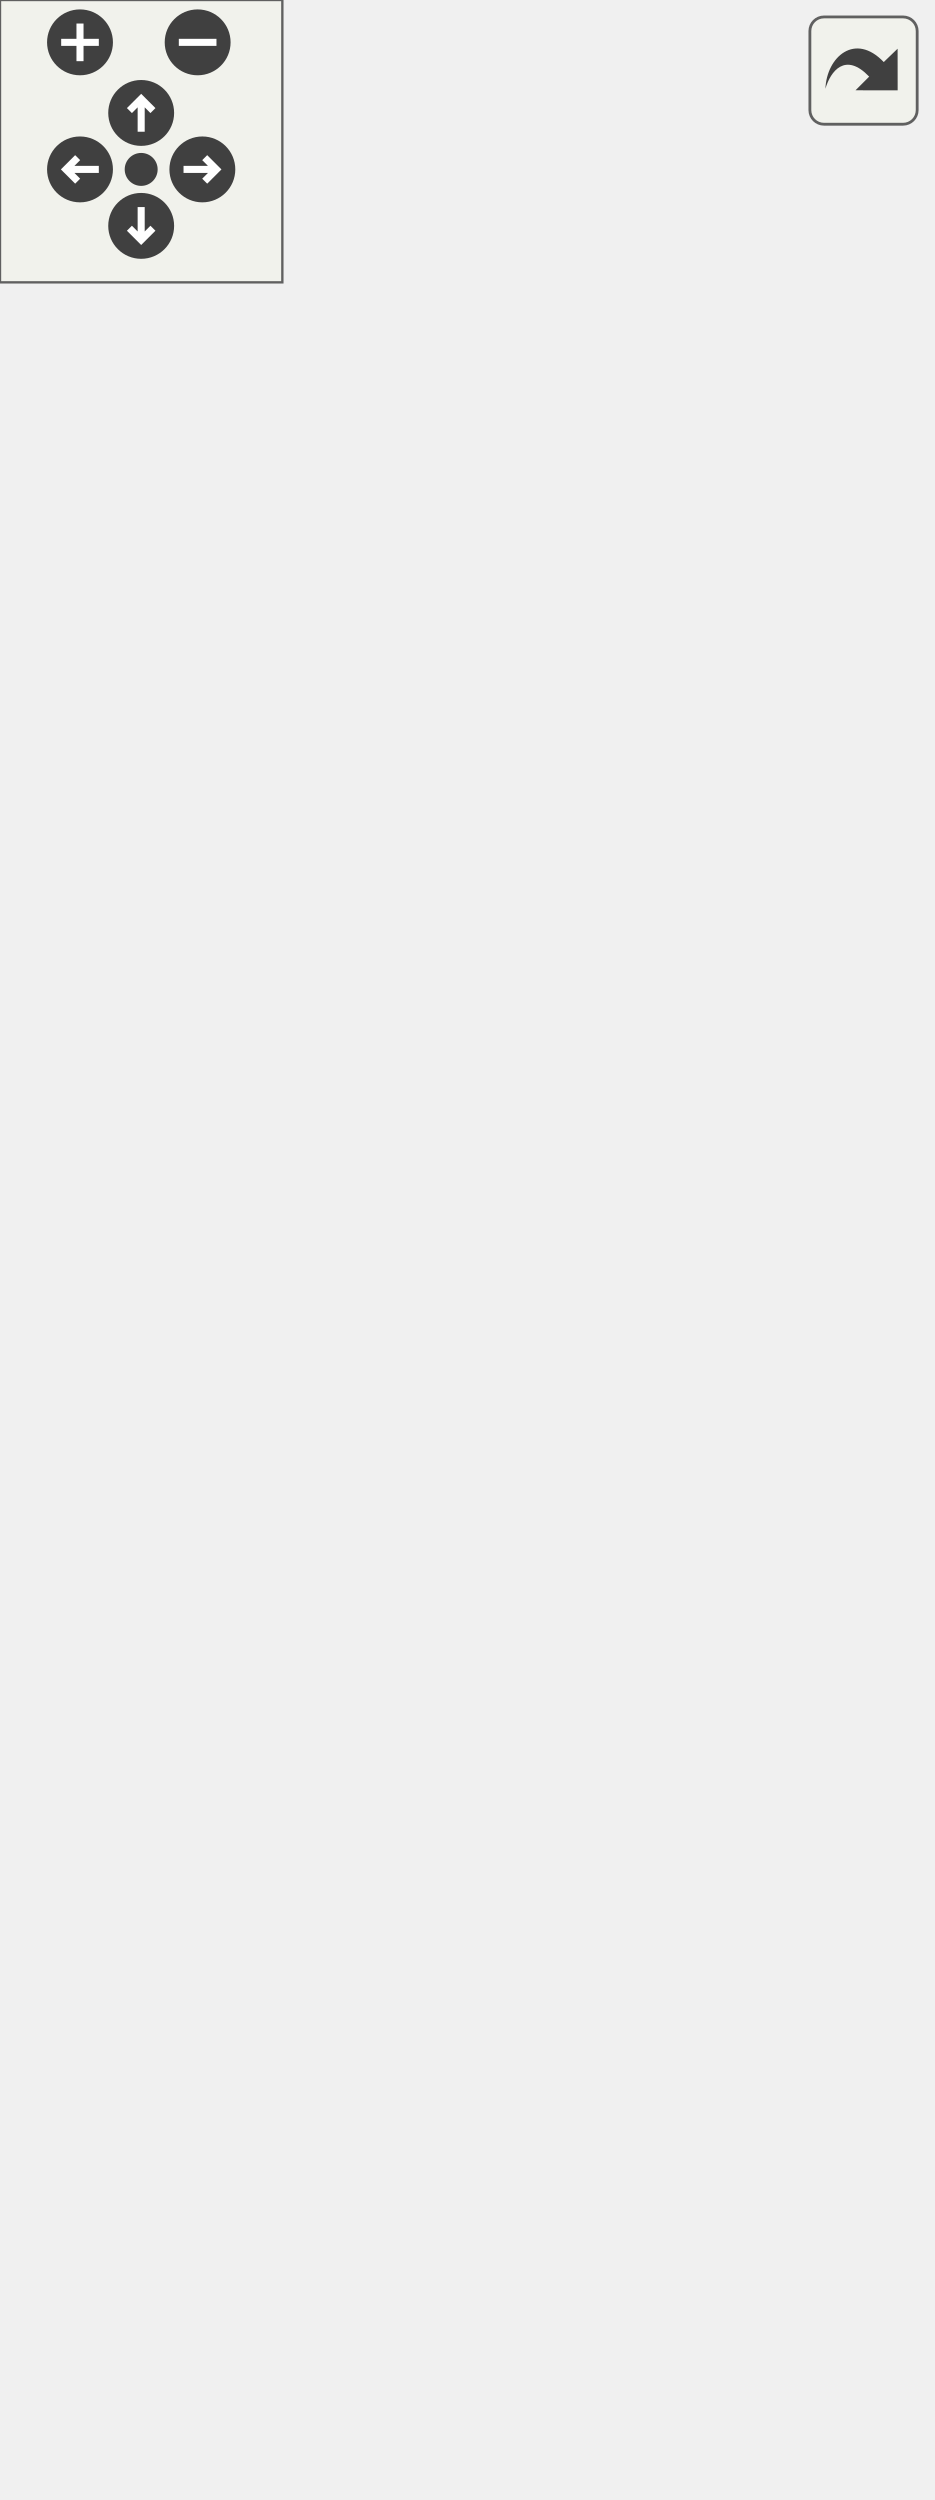
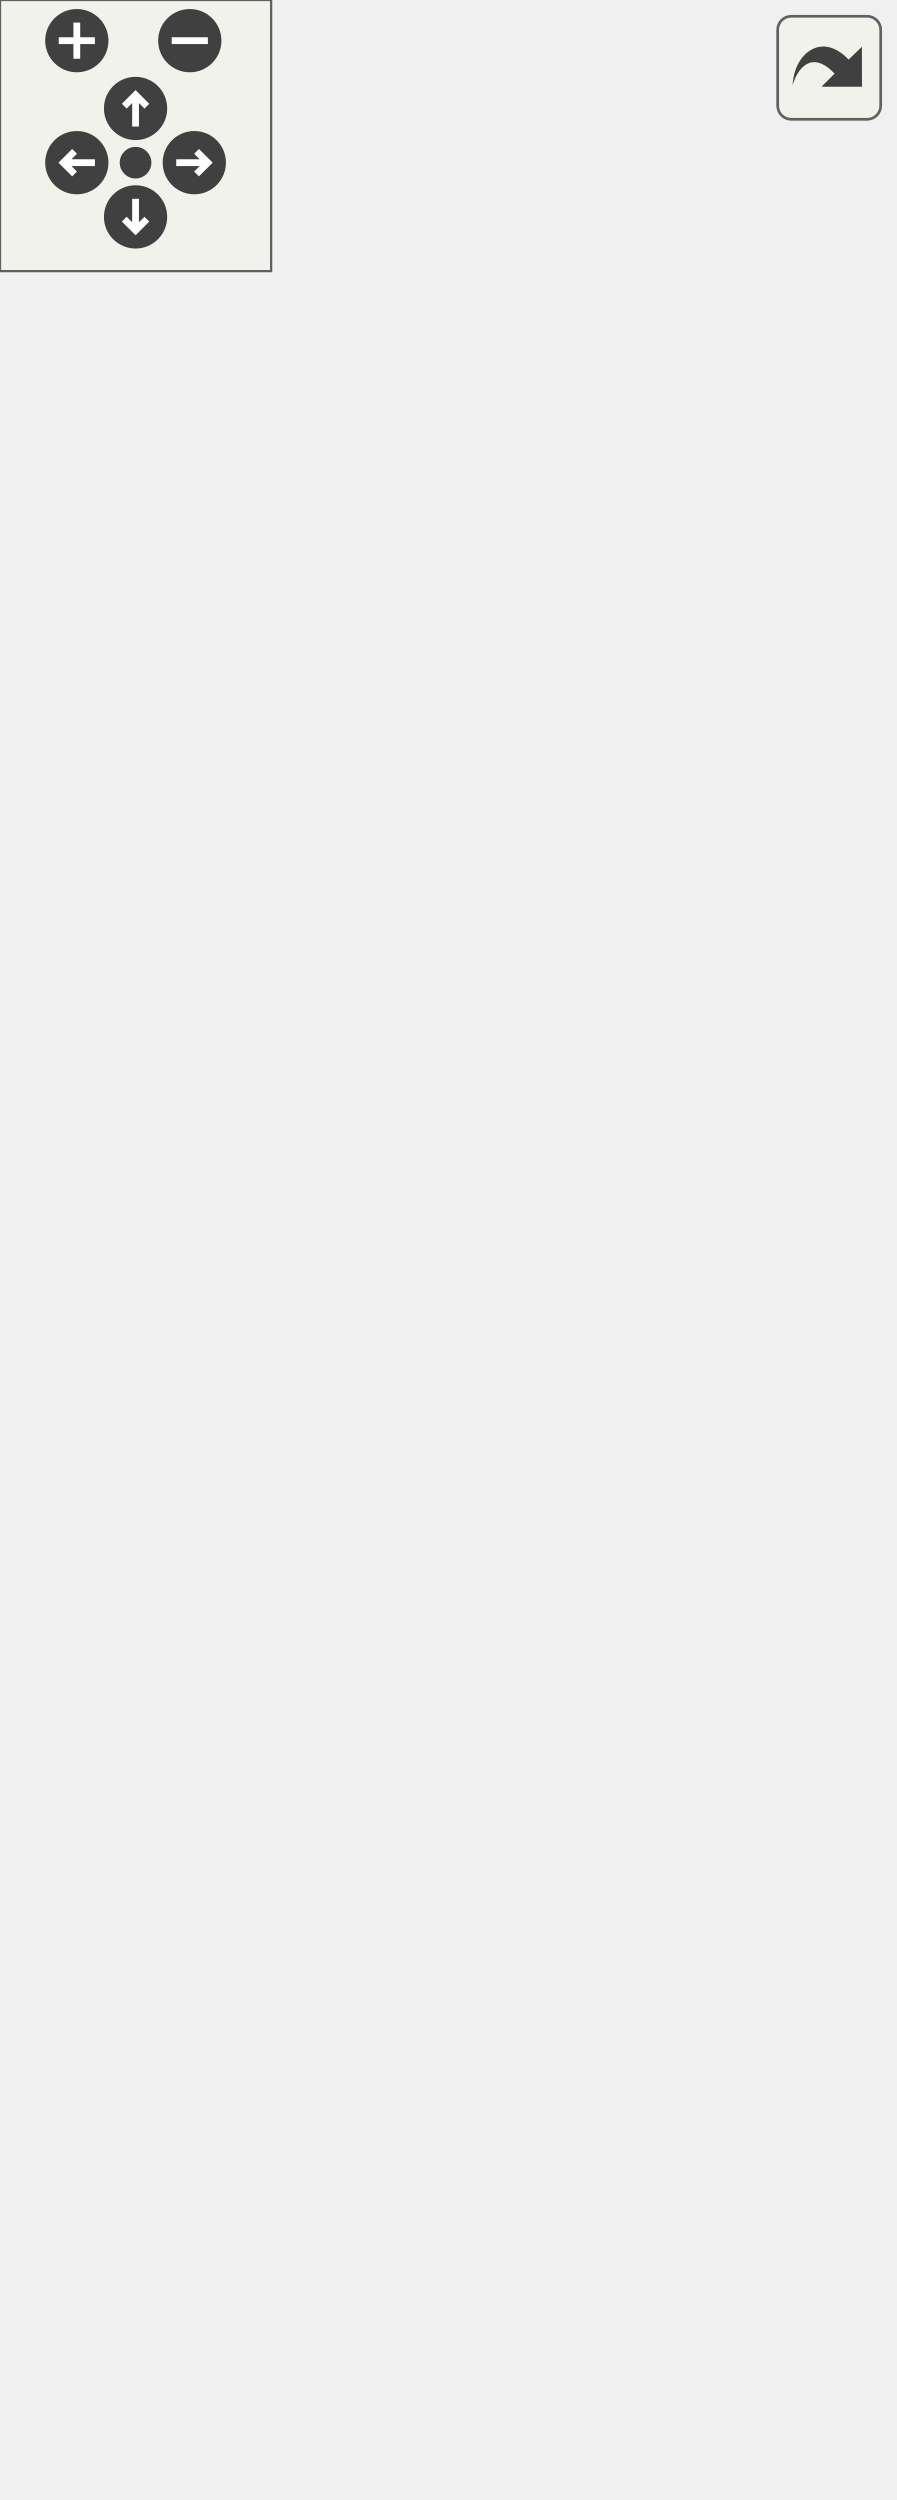
<svg xmlns="http://www.w3.org/2000/svg" xmlns:xlink="http://www.w3.org/1999/xlink" id="main" version="1.1" xml:space="preserve">
  <style type="text/css">
.edge:hover path { stroke: red; }
.edge:hover polygon { stroke: red; fill: red; }
</style>
  <defs>
    <circle id="rim" cx="0" cy="0" r="7" />
    <circle id="rim2" cx="0" cy="0" r="3.5" />
    <g id="zoomPlus">
      <use xlink:href="#rim" fill="#404040">
        <set attributeName="fill" to="#808080" begin="zoomplus.mouseover" end="zoomplus.mouseout" />
      </use>
      <path d="M-4,0h8M0,-4v8" fill="none" stroke="white" stroke-width="1.5" pointer-events="none" />
    </g>
    <g id="zoomMin">
      <use xlink:href="#rim" fill="#404040">
        <set attributeName="fill" to="#808080" begin="zoomminus.mouseover" end="zoomminus.mouseout" />
      </use>
      <path d="M-4,0h8" fill="none" stroke="white" stroke-width="1.5" pointer-events="none" />
    </g>
    <g id="dirArrow">
      <path fill="none" stroke="white" stroke-width="1.5" d="M0,-3.0v7 M-2.5,-0.5L0,-3.0L2.5,-0.5" />
    </g>
    <g id="resetDef">
      <use xlink:href="#rim2" fill="#404040">
        <set attributeName="fill" to="#808080" begin="reset.mouseover" end="reset.mouseout" />
      </use>
    </g>
  </defs>
  <svg id="graph" class="graph">
    <g id="viewport">
      <g id="node1" class="node">
-         <polygon fill="#bfbfbf" stroke="black" points="40,-182.5 40,-470.5 135,-470.5 135,-182.5 40,-182.5" />
-         <text text-anchor="middle" x="87.5" y="-458.5" font-family="Helvetica,sans-Serif" font-size="10.00">Character</text>
-         <polyline fill="none" stroke="black" points="40,-451.5 135,-451.5 " />
-         <text text-anchor="start" x="48" y="-439.5" font-family="Helvetica,sans-Serif" font-size="10.00">+ Name</text>
-         <text text-anchor="start" x="48" y="-428.5" font-family="Helvetica,sans-Serif" font-size="10.00">+ Level</text>
-         <text text-anchor="start" x="48" y="-417.5" font-family="Helvetica,sans-Serif" font-size="10.00">+ Health</text>
-         <text text-anchor="start" x="48" y="-406.5" font-family="Helvetica,sans-Serif" font-size="10.00">+ Attack</text>
-         <text text-anchor="start" x="48" y="-395.5" font-family="Helvetica,sans-Serif" font-size="10.00">+ Defence</text>
-         <text text-anchor="start" x="48" y="-384.5" font-family="Helvetica,sans-Serif" font-size="10.00">+ MaximumMagic</text>
-         <text text-anchor="start" x="48" y="-373.5" font-family="Helvetica,sans-Serif" font-size="10.00">+ Magic</text>
-         <text text-anchor="start" x="48" y="-362.5" font-family="Helvetica,sans-Serif" font-size="10.00">+ Luck</text>
-         <text text-anchor="start" x="48" y="-351.5" font-family="Helvetica,sans-Serif" font-size="10.00">+ Speed</text>
-         <text text-anchor="start" x="48" y="-340.5" font-family="Helvetica,sans-Serif" font-size="10.00">+ Special1</text>
-         <text text-anchor="start" x="48" y="-329.5" font-family="Helvetica,sans-Serif" font-size="10.00">+ Special2</text>
-         <text text-anchor="start" x="48" y="-318.5" font-family="Helvetica,sans-Serif" font-size="10.00"># name</text>
-         <text text-anchor="start" x="48" y="-307.5" font-family="Helvetica,sans-Serif" font-size="10.00"># level</text>
-         <text text-anchor="start" x="48" y="-296.5" font-family="Helvetica,sans-Serif" font-size="10.00"># health</text>
-         <text text-anchor="start" x="48" y="-285.5" font-family="Helvetica,sans-Serif" font-size="10.00"># attack</text>
-         <text text-anchor="start" x="48" y="-274.5" font-family="Helvetica,sans-Serif" font-size="10.00"># defence</text>
-         <text text-anchor="start" x="48" y="-263.5" font-family="Helvetica,sans-Serif" font-size="10.00"># maximumMagic</text>
-         <text text-anchor="start" x="48" y="-252.5" font-family="Helvetica,sans-Serif" font-size="10.00"># magic</text>
-         <text text-anchor="start" x="48" y="-241.5" font-family="Helvetica,sans-Serif" font-size="10.00"># luck</text>
-         <text text-anchor="start" x="48" y="-230.5" font-family="Helvetica,sans-Serif" font-size="10.00"># speed</text>
-         <text text-anchor="start" x="48" y="-219.5" font-family="Helvetica,sans-Serif" font-size="10.00"># special1</text>
-         <text text-anchor="start" x="48" y="-208.5" font-family="Helvetica,sans-Serif" font-size="10.00"># special2</text>
+         <polygon fill="#bfbfbf" stroke="black" points="40,-182.5 40,-492.5 135,-492.5 135,-182.5 40,-182.5" />
+         <text text-anchor="middle" x="87.5" y="-480.5" font-family="Helvetica,sans-Serif" font-size="10.00">Character</text>
+         <polyline fill="none" stroke="black" points="40,-473.5 135,-473.5 " />
+         <text text-anchor="start" x="48" y="-461.5" font-family="Helvetica,sans-Serif" font-size="10.00">+ Name</text>
+         <text text-anchor="start" x="48" y="-450.5" font-family="Helvetica,sans-Serif" font-size="10.00">+ Level</text>
+         <text text-anchor="start" x="48" y="-439.5" font-family="Helvetica,sans-Serif" font-size="10.00">+ Health</text>
+         <text text-anchor="start" x="48" y="-428.5" font-family="Helvetica,sans-Serif" font-size="10.00">+ Attack</text>
+         <text text-anchor="start" x="48" y="-417.5" font-family="Helvetica,sans-Serif" font-size="10.00">+ Defence</text>
+         <text text-anchor="start" x="48" y="-406.5" font-family="Helvetica,sans-Serif" font-size="10.00">+ MaximumMagic</text>
+         <text text-anchor="start" x="48" y="-395.5" font-family="Helvetica,sans-Serif" font-size="10.00">+ Magic</text>
+         <text text-anchor="start" x="48" y="-384.5" font-family="Helvetica,sans-Serif" font-size="10.00">+ Luck</text>
+         <text text-anchor="start" x="48" y="-373.5" font-family="Helvetica,sans-Serif" font-size="10.00">+ Speed</text>
+         <text text-anchor="start" x="48" y="-362.5" font-family="Helvetica,sans-Serif" font-size="10.00">+ Special1</text>
+         <text text-anchor="start" x="48" y="-351.5" font-family="Helvetica,sans-Serif" font-size="10.00">+ Special2</text>
+         <text text-anchor="start" x="48" y="-340.5" font-family="Helvetica,sans-Serif" font-size="10.00">+ Image</text>
+         <text text-anchor="start" x="48" y="-329.5" font-family="Helvetica,sans-Serif" font-size="10.00"># name</text>
+         <text text-anchor="start" x="48" y="-318.5" font-family="Helvetica,sans-Serif" font-size="10.00"># level</text>
+         <text text-anchor="start" x="48" y="-307.5" font-family="Helvetica,sans-Serif" font-size="10.00"># health</text>
+         <text text-anchor="start" x="48" y="-296.5" font-family="Helvetica,sans-Serif" font-size="10.00"># attack</text>
+         <text text-anchor="start" x="48" y="-285.5" font-family="Helvetica,sans-Serif" font-size="10.00"># defence</text>
+         <text text-anchor="start" x="48" y="-274.5" font-family="Helvetica,sans-Serif" font-size="10.00"># maximumMagic</text>
+         <text text-anchor="start" x="48" y="-263.5" font-family="Helvetica,sans-Serif" font-size="10.00"># magic</text>
+         <text text-anchor="start" x="48" y="-252.5" font-family="Helvetica,sans-Serif" font-size="10.00"># luck</text>
+         <text text-anchor="start" x="48" y="-241.5" font-family="Helvetica,sans-Serif" font-size="10.00"># speed</text>
+         <text text-anchor="start" x="48" y="-230.5" font-family="Helvetica,sans-Serif" font-size="10.00"># special1</text>
+         <text text-anchor="start" x="48" y="-219.5" font-family="Helvetica,sans-Serif" font-size="10.00"># special2</text>
+         <text text-anchor="start" x="48" y="-208.5" font-family="Helvetica,sans-Serif" font-size="10.00"># image</text>
        <polyline fill="none" stroke="black" points="40,-201.5 135,-201.5 " />
        <text text-anchor="start" x="48" y="-189.5" font-family="Helvetica,sans-Serif" font-size="10.00"># Character()</text>
      </g>
      <g id="node2" class="node">
        <g id="a_node2">
          <a xlink:href="class_enemy.html" target="_top" xlink:title="Defines an AI controller enemy to fight in battle scenes">
            <polygon fill="none" stroke="black" points="0,-39 0,-107 67,-107 67,-39 0,-39" />
            <text text-anchor="middle" x="33.5" y="-95" font-family="Helvetica,sans-Serif" font-size="10.00">Enemy</text>
            <polyline fill="none" stroke="black" points="0,-88 67,-88 " />
            <text text-anchor="start" x="8" y="-76" font-family="Helvetica,sans-Serif" font-size="10.00">+ ExpGiven</text>
            <text text-anchor="start" x="8" y="-65" font-family="Helvetica,sans-Serif" font-size="10.00">- expGiven</text>
            <polyline fill="none" stroke="black" points="0,-58 67,-58 " />
            <text text-anchor="start" x="8" y="-46" font-family="Helvetica,sans-Serif" font-size="10.00">+ Enemy()</text>
          </a>
        </g>
      </g>
      <g id="edge1" class="edge">
-         <path fill="none" stroke="midnightblue" d="M54.668,-172.589C49.37,-147.913 44.386,-124.703 40.587,-107.008" />
-         <polygon fill="none" stroke="midnightblue" points="51.271,-173.441 56.793,-182.483 58.115,-171.972 51.271,-173.441" />
+         <path fill="none" stroke="midnightblue" d="M53.74,-172.388C48.669,-147.736 43.937,-124.737 40.326,-107.183" />
+         <polygon fill="none" stroke="midnightblue" points="50.332,-173.195 55.776,-182.284 57.189,-171.784 50.332,-173.195" />
      </g>
      <g id="node3" class="node">
        <g id="a_node3">
          <a xlink:href="class_player.html" target="_top" xlink:title="Defines a playable character for use in battle scenes">
            <polygon fill="none" stroke="black" points="85.5,-0.5 85.5,-145.5 197.5,-145.5 197.5,-0.5 85.5,-0.5" />
            <text text-anchor="middle" x="141.5" y="-133.5" font-family="Helvetica,sans-Serif" font-size="10.00">Player</text>
            <polyline fill="none" stroke="black" points="85.5,-126.5 197.5,-126.5 " />
            <text text-anchor="start" x="93.5" y="-114.5" font-family="Helvetica,sans-Serif" font-size="10.00">+ Exp</text>
            <text text-anchor="start" x="93.5" y="-103.5" font-family="Helvetica,sans-Serif" font-size="10.00">+ Item</text>
            <text text-anchor="start" x="93.5" y="-92.5" font-family="Helvetica,sans-Serif" font-size="10.00">+ ExpToNextLevel</text>
            <text text-anchor="start" x="93.5" y="-81.5" font-family="Helvetica,sans-Serif" font-size="10.00">- exp</text>
            <text text-anchor="start" x="93.5" y="-70.5" font-family="Helvetica,sans-Serif" font-size="10.00">- expToNextLevel</text>
            <text text-anchor="start" x="93.5" y="-59.5" font-family="Helvetica,sans-Serif" font-size="10.00">- item</text>
            <polyline fill="none" stroke="black" points="85.5,-52.5 197.5,-52.5 " />
            <text text-anchor="start" x="93.5" y="-40.5" font-family="Helvetica,sans-Serif" font-size="10.00">+ Player()</text>
            <text text-anchor="start" x="93.5" y="-29.5" font-family="Helvetica,sans-Serif" font-size="10.00">+ gainExp()</text>
            <text text-anchor="start" x="93.5" y="-18.5" font-family="Helvetica,sans-Serif" font-size="10.00">+ levelUp()</text>
            <text text-anchor="start" x="93.5" y="-7.5" font-family="Helvetica,sans-Serif" font-size="10.00">- setExpToNextLevel()</text>
          </a>
        </g>
      </g>
      <g id="edge2" class="edge">
-         <path fill="none" stroke="midnightblue" d="M120.307,-172.704C122.308,-163.383 124.265,-154.271 126.13,-145.584" />
-         <polygon fill="none" stroke="midnightblue" points="116.885,-171.972 118.207,-182.483 123.729,-173.441 116.885,-171.972" />
+         <path fill="none" stroke="midnightblue" d="M121.295,-172.218C123.188,-163.017 125.033,-154.048 126.79,-145.507" />
+         <polygon fill="none" stroke="midnightblue" points="117.811,-171.784 119.224,-182.284 124.668,-173.195 117.811,-171.784" />
      </g>
    </g>
  </svg>
  <g id="navigator" transform="translate(0 0)" fill="#404254">
    <rect fill="#f2f5e9" fill-opacity="0.5" stroke="#606060" stroke-width=".5" x="0" y="0" width="60" height="60" />
    <use id="zoomplus" xlink:href="#zoomPlus" x="17" y="9" />
    <use id="zoomminus" xlink:href="#zoomMin" x="42" y="9" />
    <use id="reset" xlink:href="#resetDef" x="30" y="36" />
    <g id="arrowUp" xlink:href="#dirArrow" transform="translate(30 24)">
      <use xlink:href="#rim" fill="#404040">
        <set attributeName="fill" to="#808080" begin="arrowUp.mouseover" end="arrowUp.mouseout" />
      </use>
      <path fill="none" stroke="white" stroke-width="1.5" d="M0,-3.0v7 M-2.5,-0.5L0,-3.0L2.5,-0.5" />
    </g>
    <g id="arrowRight" xlink:href="#dirArrow" transform="rotate(90) translate(36 -43)">
      <use xlink:href="#rim" fill="#404040">
        <set attributeName="fill" to="#808080" begin="arrowRight.mouseover" end="arrowRight.mouseout" />
      </use>
      <path fill="none" stroke="white" stroke-width="1.5" d="M0,-3.0v7 M-2.5,-0.5L0,-3.0L2.5,-0.5" />
    </g>
    <g id="arrowDown" xlink:href="#dirArrow" transform="rotate(180) translate(-30 -48)">
      <use xlink:href="#rim" fill="#404040">
        <set attributeName="fill" to="#808080" begin="arrowDown.mouseover" end="arrowDown.mouseout" />
      </use>
      <path fill="none" stroke="white" stroke-width="1.5" d="M0,-3.0v7 M-2.5,-0.5L0,-3.0L2.5,-0.5" />
    </g>
    <g id="arrowLeft" xlink:href="#dirArrow" transform="rotate(270) translate(-36 17)">
      <use xlink:href="#rim" fill="#404040">
        <set attributeName="fill" to="#808080" begin="arrowLeft.mouseover" end="arrowLeft.mouseout" />
      </use>
      <path fill="none" stroke="white" stroke-width="1.5" d="M0,-3.0v7 M-2.5,-0.5L0,-3.0L2.5,-0.5" />
    </g>
  </g>
  <svg viewBox="0 0 15 15" width="100%" height="30px" preserveAspectRatio="xMaxYMin meet">
    <g id="arrow_out" transform="scale(0.3 0.3)">
      <a xlink:href="class_character__inherit__graph_org.svg" target="_base">
        <rect id="button" ry="5" rx="5" y="6" x="6" height="38" width="38" fill="#f2f5e9" fill-opacity="0.5" stroke="#606060" stroke-width="1.0" />
        <path id="arrow" d="M 11.5,31.437 C 11.94,20.098 22.043,11.323 32.159,21.979 L 37.069,17.246 C 37.069,17.246 37.088,32 37.088,32 L 22.16,31.978 C 22.16,31.978 26.998,27.14 26.998,27.14 C 18.529,18.264 13.292,25.23 11.5,31.437 z" style="fill:#404040;" />
      </a>
    </g>
  </svg>
</svg>
